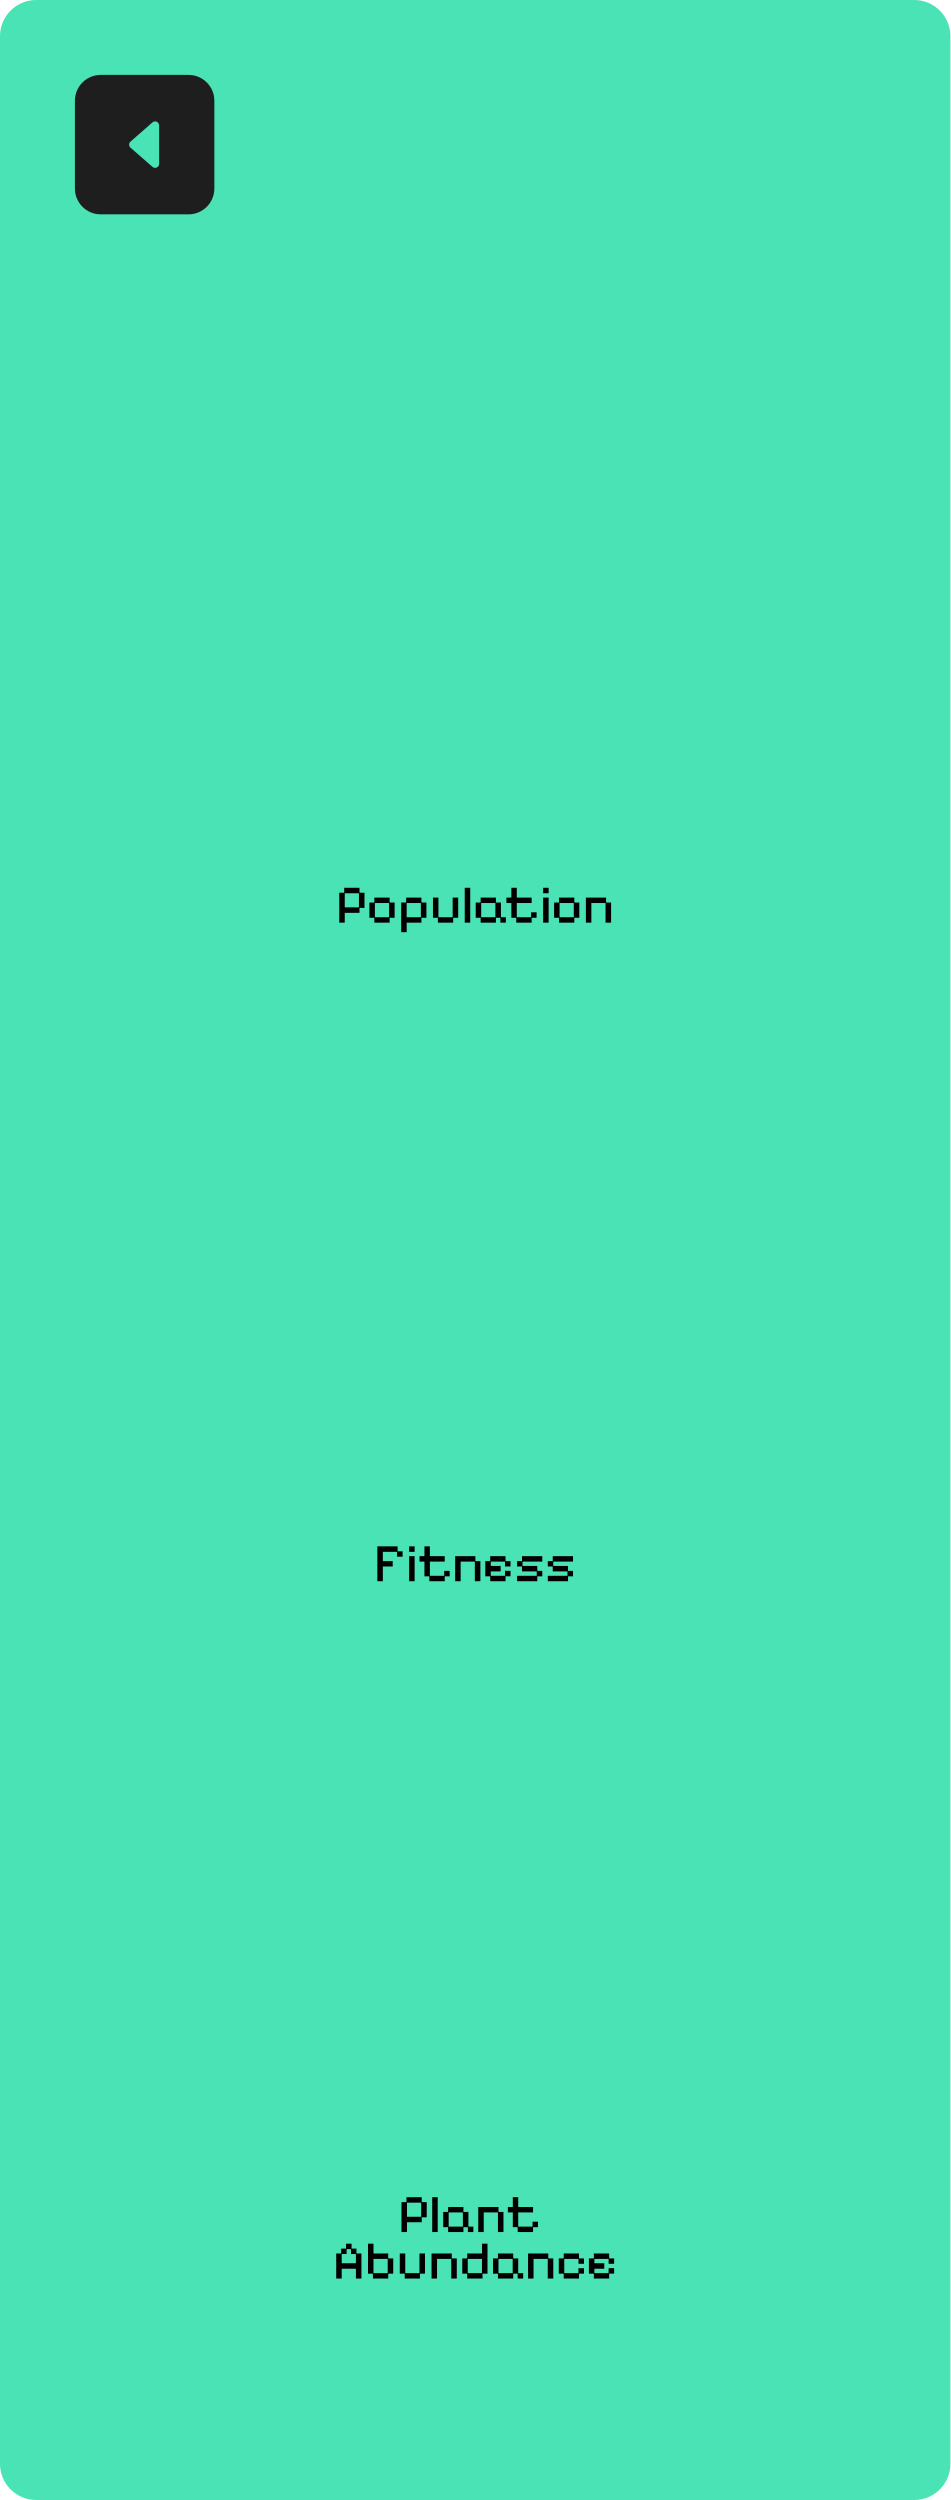
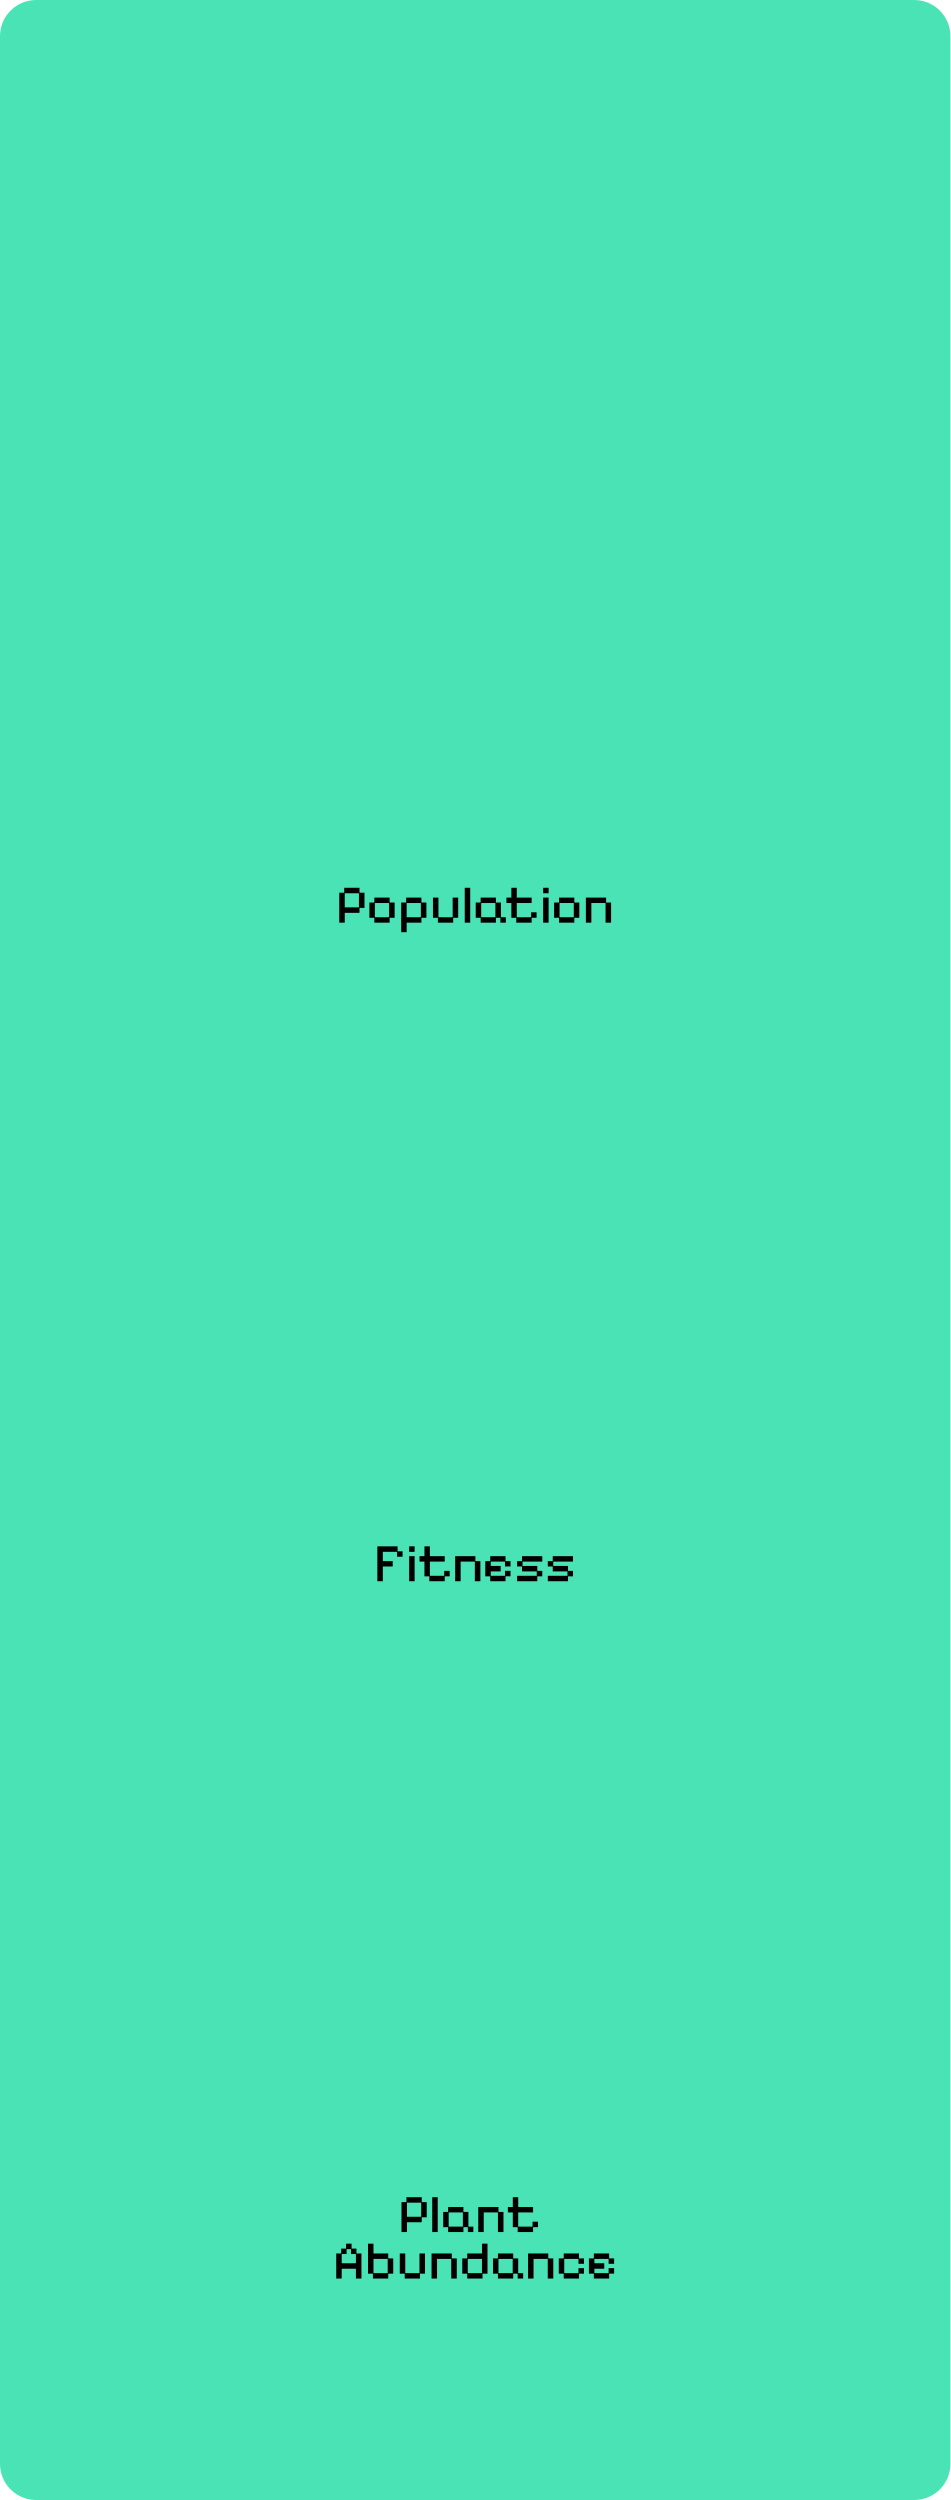
<svg xmlns="http://www.w3.org/2000/svg" width="368" height="968" viewBox="0 0 368 968" fill="none">
  <rect x="2" y="2" width="364" height="964" rx="12" fill="#4AE3B5" stroke="#4AE3B5" stroke-width="4" stroke-linejoin="round" />
-   <rect x="29" y="29" width="54" height="54" rx="10" fill="#1E1E1E" />
-   <path d="M50.529 57.168L59.038 64.613C60.042 65.492 61.613 64.778 61.613 63.444V48.554C61.614 48.255 61.528 47.963 61.366 47.712C61.205 47.461 60.974 47.262 60.703 47.139C60.431 47.015 60.129 46.973 59.834 47.017C59.539 47.06 59.262 47.188 59.038 47.385L50.531 54.83C50.364 54.976 50.23 55.155 50.139 55.357C50.047 55.559 50 55.777 50 55.999C50 56.22 50.047 56.439 50.139 56.641C50.23 56.842 50.363 57.022 50.529 57.168Z" fill="#4AE3B5" />
  <path d="M131.365 357.252V345.66H133.276V343.749H139.198V345.66H141.13V351.54H139.198V353.451H133.486V357.252H131.365ZM133.486 351.33H138.988V345.87H133.486V351.33ZM144.945 357.252V355.362H143.034V349.461H144.945V347.55H150.867V349.461H152.799V355.362H150.867V357.252H144.945ZM145.155 355.152H150.657V349.65H145.155V355.152ZM155.339 360.948V349.461H157.25V347.55H163.172V349.461H165.104V355.362H163.172V357.252H157.46V360.948H155.339ZM157.46 355.152H162.962V349.65H157.46V355.152ZM169.555 357.252V355.362H167.644V347.55H169.765V355.152H175.267V347.55H177.409V355.362H175.477V357.252H169.555ZM179.948 357.252V343.749H182.069V357.252H179.948ZM186.105 357.252V355.362H184.194V349.461H186.105V347.55H192.027V349.461H193.959V355.152H195.87V357.252H193.749V355.362H192.027V357.252H186.105ZM186.315 355.152H191.817V349.65H186.315V355.152ZM199.889 357.252V355.362H197.999V349.65H196.088V347.55H197.999V343.749H200.099V347.55H205.853V349.65H200.099V355.152H205.643V353.241H207.764V355.362H205.853V357.252H199.889ZM210.3 357.252V347.55H212.421V357.252H210.3ZM210.3 345.87V343.749H212.421V345.87H210.3ZM216.456 357.252V355.362H214.545V349.461H216.456V347.55H222.378V349.461H224.31V355.362H222.378V357.252H216.456ZM216.666 355.152H222.168V349.65H216.666V355.152ZM226.85 357.252V347.55H234.683V349.461H236.615V357.252H234.473V349.65H228.971V357.252H226.85Z" fill="black" />
  <path d="M146.111 612.252V598.749H153.944V600.66H155.876V602.76H153.734V600.87H148.232V604.461H152.054V606.54H148.232V612.252H146.111ZM158.415 612.252V602.55H160.536V612.252H158.415ZM158.415 600.87V598.749H160.536V600.87H158.415ZM166.236 612.252V610.362H164.346V604.65H162.435V602.55H164.346V598.749H166.446V602.55H172.2V604.65H166.446V610.152H171.99V608.241H174.111V610.362H172.2V612.252H166.236ZM176.237 612.252V602.55H184.07V604.461H186.002V612.252H183.86V604.65H178.358V612.252H176.237ZM189.817 612.252V610.362H187.906V604.461H189.817V602.55H195.739V604.461H197.671V606.54H195.529V604.65H190.027V606.33H193.849V608.451H190.027V610.152H195.529V608.22H197.671V610.341H195.739V612.252H189.817ZM200.21 612.252V610.152H207.833V608.451H202.121V606.54H200.21V604.461H202.121V602.55H209.975V604.65H202.331V606.33H208.043V608.241H209.975V610.362H208.043V612.252H200.21ZM212.105 612.252V610.152H219.728V608.451H214.016V606.54H212.105V604.461H214.016V602.55H221.87V604.65H214.226V606.33H219.938V608.241H221.87V610.362H219.938V612.252H212.105Z" fill="black" />
  <path d="M155.462 864.252V852.66H157.373V850.749H163.295V852.66H165.227V858.54H163.295V860.451H157.583V864.252H155.462ZM157.583 858.33H163.085V852.87H157.583V858.33ZM167.357 864.252V850.749H169.478V864.252H167.357ZM173.513 864.252V862.362H171.602V856.461H173.513V854.55H179.435V856.461H181.367V862.152H183.278V864.252H181.157V862.362H179.435V864.252H173.513ZM173.723 862.152H179.225V856.65H173.723V862.152ZM185.178 864.252V854.55H193.011V856.461H194.943V864.252H192.801V856.65H187.299V864.252H185.178ZM200.443 864.252V862.362H198.553V856.65H196.642V854.55H198.553V850.749H200.653V854.55H206.407V856.65H200.653V862.152H206.197V860.241H208.318V862.362H206.407V864.252H200.443ZM130.186 882.252V872.55H132.097V870.66H133.987V868.749H136.129V870.66H138.019V872.55H139.951V882.252H137.809V878.451H132.307V882.252H130.186ZM132.307 876.33H137.809V872.76H135.919V870.87H134.197V872.76H132.307V876.33ZM144.402 882.252V880.362H142.491V868.749H144.612V872.55H150.324V874.461H152.256V880.362H150.324V882.252H144.402ZM144.612 880.152H150.114V874.65H144.612V880.152ZM156.707 882.252V880.362H154.796V872.55H156.917V880.152H162.419V872.55H164.561V880.362H162.629V882.252H156.707ZM167.1 882.252V872.55H174.933V874.461H176.865V882.252H174.723V874.65H169.221V882.252H167.1ZM180.906 882.252V880.362H178.995V874.461H180.906V872.55H186.639V868.749H188.76V880.362H186.828V882.252H180.906ZM181.116 880.152H186.618V874.65H181.116V880.152ZM192.8 882.252V880.362H190.889V874.461H192.8V872.55H198.722V874.461H200.654V880.152H202.565V882.252H200.444V880.362H198.722V882.252H192.8ZM193.01 880.152H198.512V874.65H193.01V880.152ZM204.466 882.252V872.55H212.299V874.461H214.231V882.252H212.089V874.65H206.587V882.252H204.466ZM218.271 882.252V880.362H216.36V874.461H218.271V872.55H224.193V874.461H226.125V876.54H223.983V874.65H218.481V880.152H223.983V878.241H226.125V880.362H224.193V882.252H218.271ZM229.94 882.252V880.362H228.029V874.461H229.94V872.55H235.862V874.461H237.794V876.54H235.652V874.65H230.15V876.33H233.972V878.451H230.15V880.152H235.652V878.22H237.794V880.341H235.862V882.252H229.94Z" fill="black" />
</svg>
